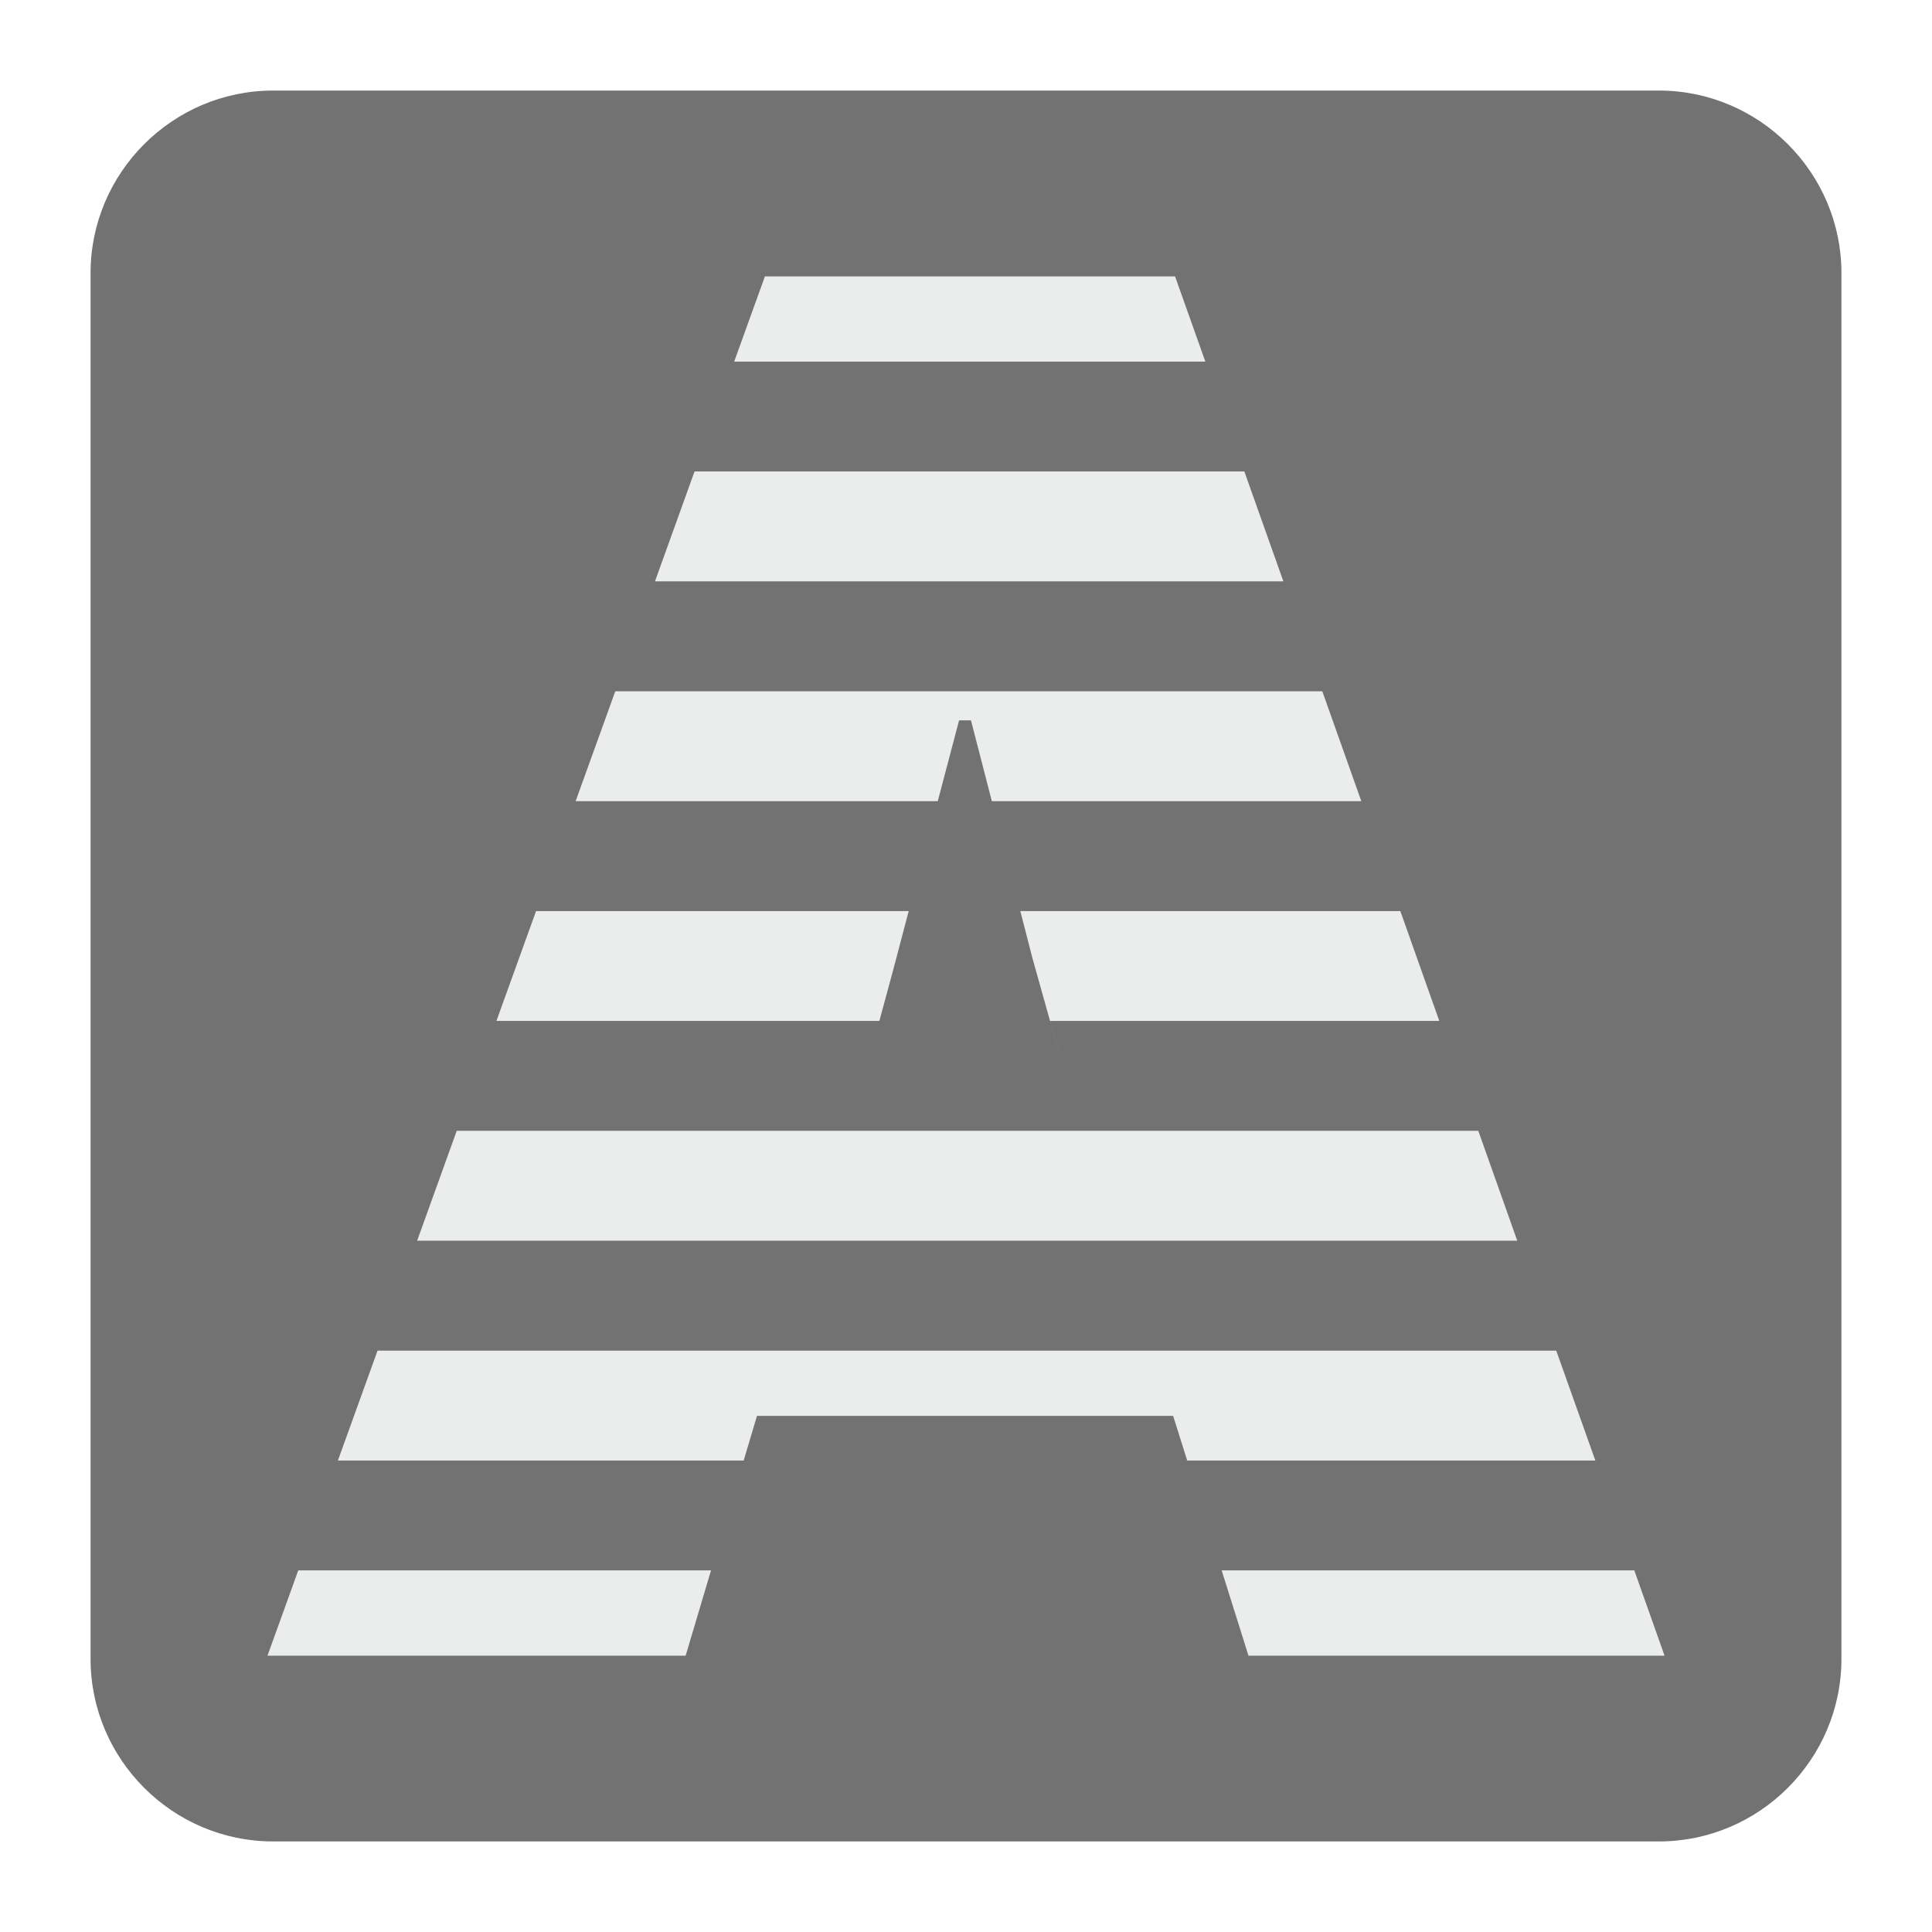
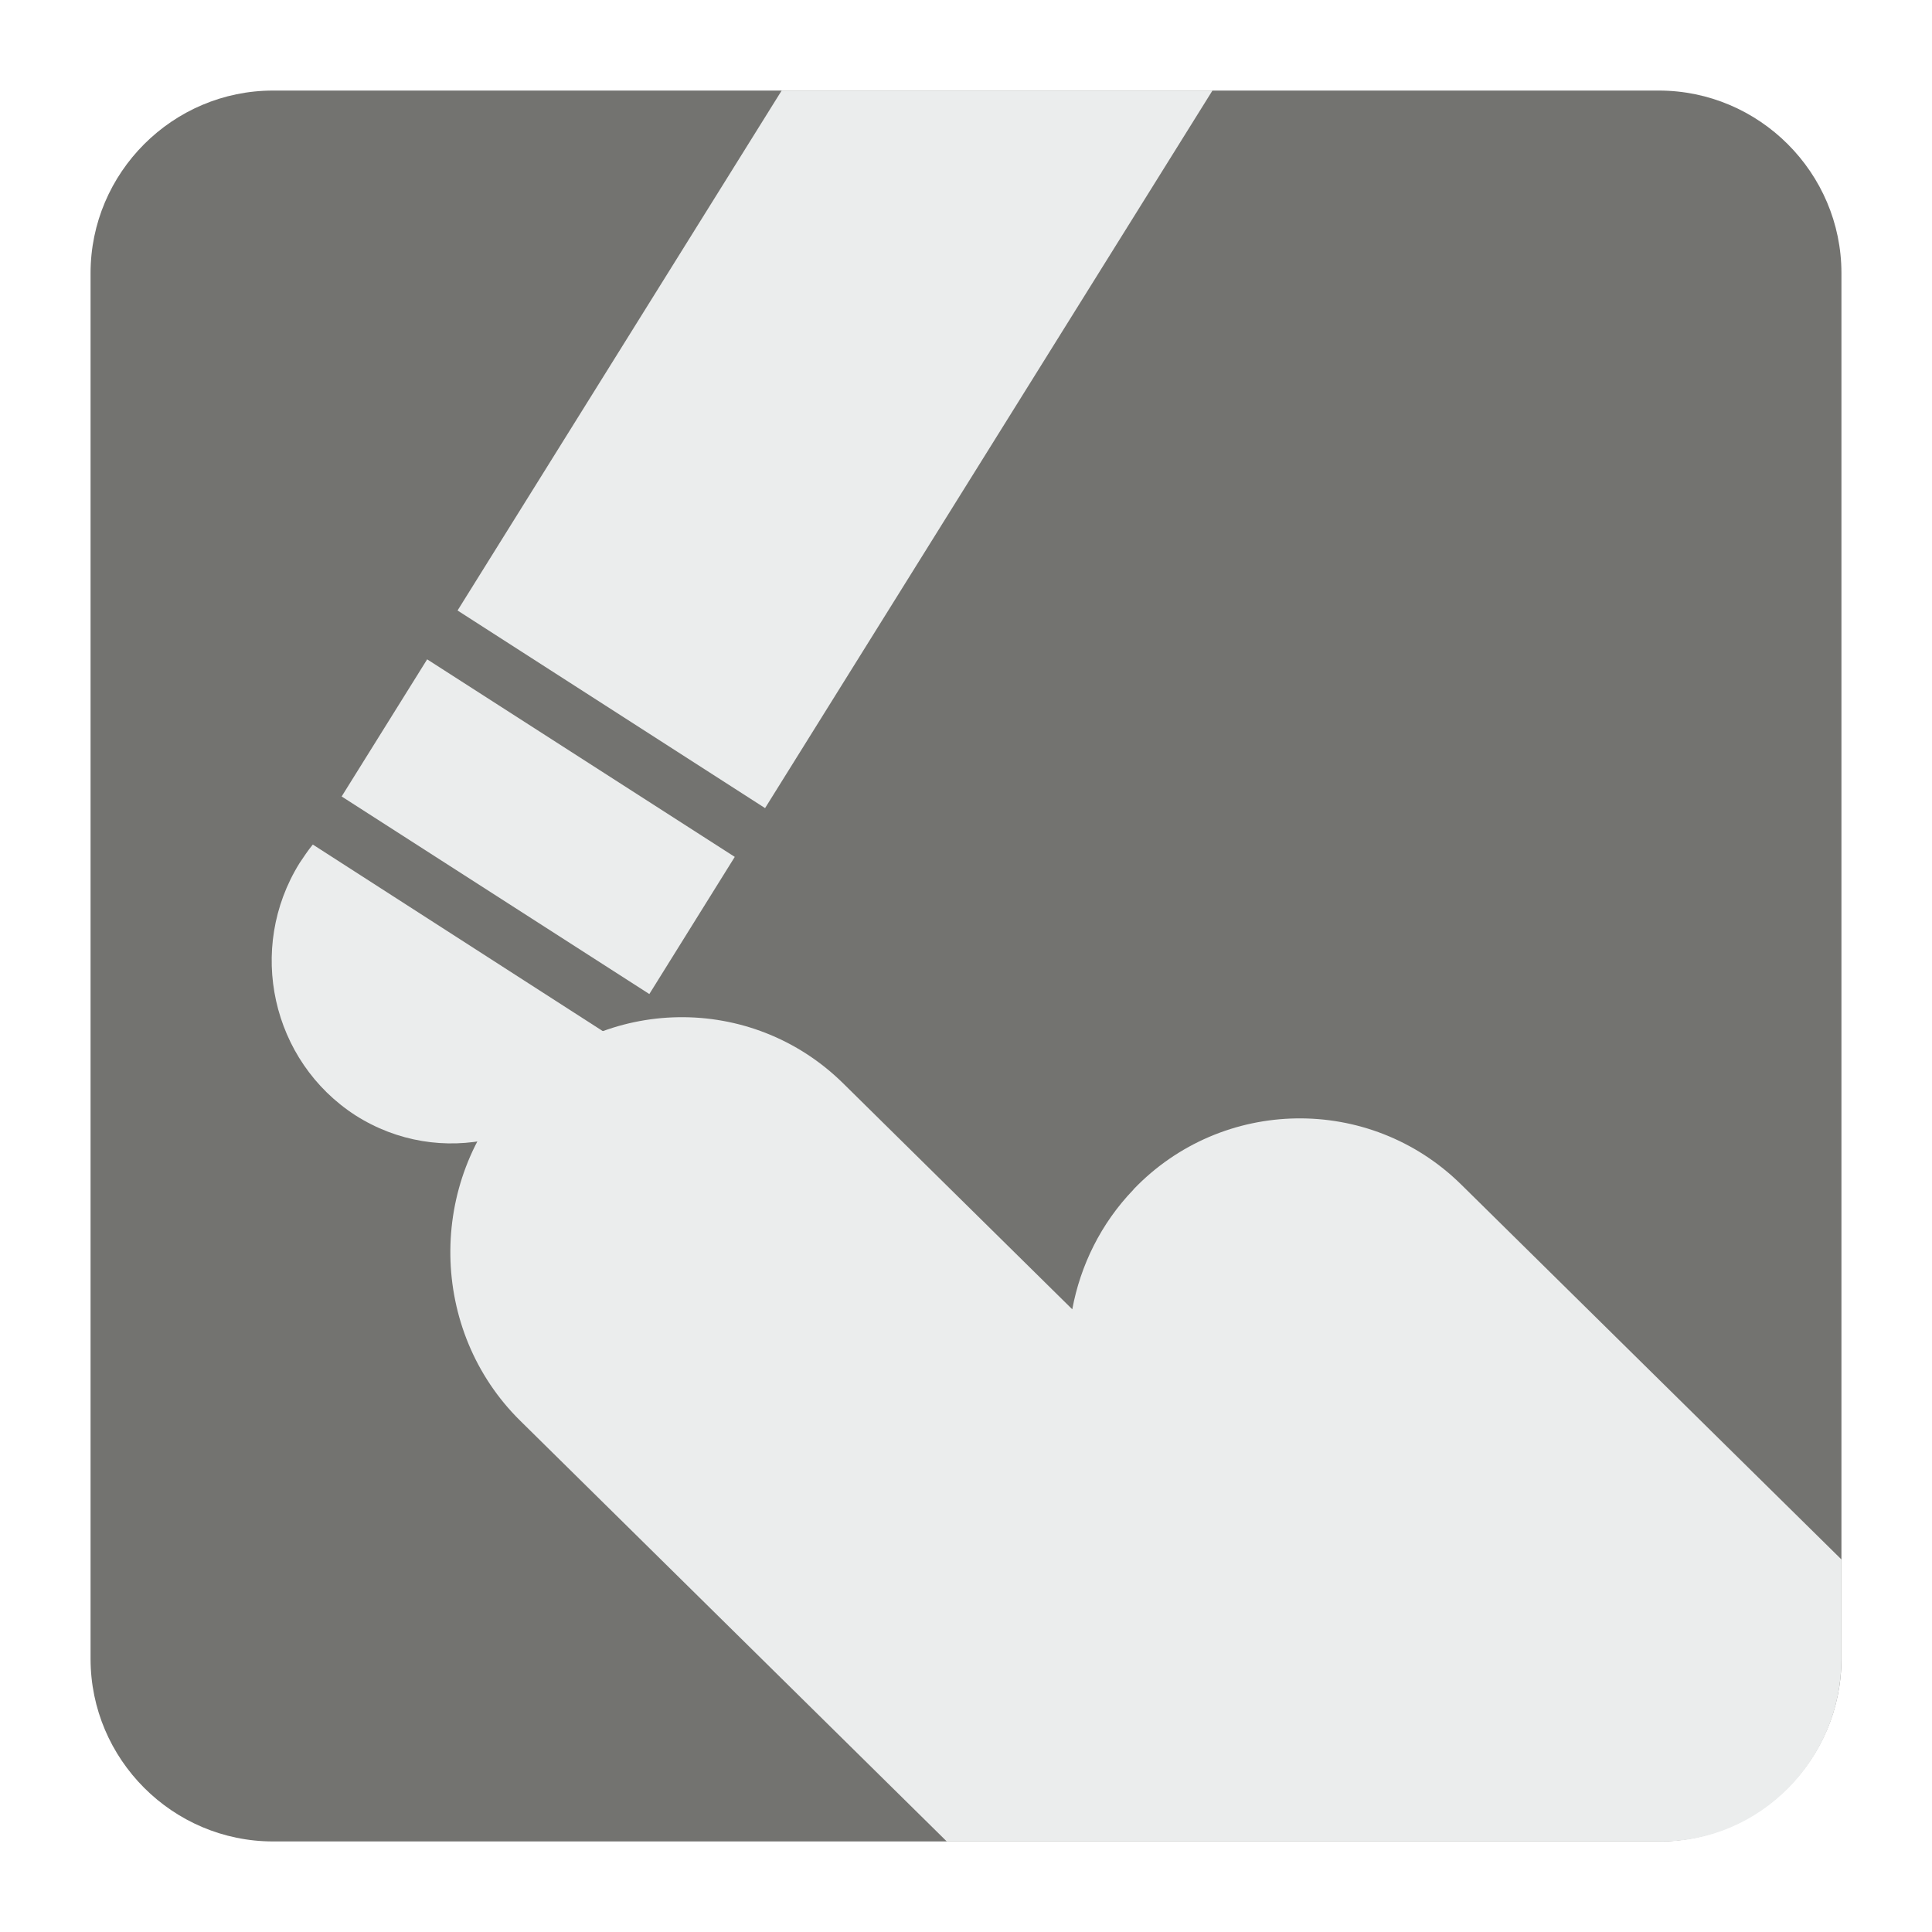
<svg xmlns="http://www.w3.org/2000/svg" version="1.1" x="0px" y="0px" width="128" height="128" viewBox="0, 0, 128, 128">
  <g id="Background">
    <rect x="0" y="0" width="128" height="128" fill="#000000" fill-opacity="0" />
  </g>
  <g id="Background">
-     <path d="M18.093,6 L109.907,6 C116.561,6 122,11.439 122,18.093 L122,109.907 C122,116.561 116.561,122 109.907,122 L18.093,122 C11.439,122 6,116.561 6,109.907 L6,18.093 C6,11.439 11.439,6 18.093,6" fill="#727272" />
-     <path d="M77.723,93.804 L50.152,93.804 L49.271,96.764 L22.387,96.764 L25.013,89.485 L103.106,89.485 L105.696,96.764 L78.655,96.764 z M47.107,104.043 L45.425,109.693 L17.722,109.693 L19.76,104.043 z M27.637,82.199 L30.26,74.92 L97.941,74.92 L100.522,82.199 z M32.889,67.64 L35.516,60.361 L60.204,60.361 L59.209,64.137 L58.26,67.64 z M38.137,53.082 L40.763,45.801 L87.606,45.801 L90.192,53.082 L65.713,53.082 L64.329,47.725 L63.542,47.725 L62.128,53.082 z M43.394,38.517 L46.015,31.236 L82.441,31.236 L85.027,38.517 z M48.641,23.957 L50.678,18.312 L77.851,18.312 L79.857,23.957 z M92.776,60.361 L95.357,67.64 L69.571,67.64 L71.161,73.322 L68.402,63.48 L67.599,60.361 z M108.277,104.043 L110.281,109.693 L82.715,109.693 L80.939,104.043 z" fill="#EBEDED" />
+     <path d="M18.092,6 L109.903,6 C116.552,6 122,11.441 122,18.096 L122,109.902 C122,116.559 116.552,122 109.903,122 L18.092,122 C11.436,122 6,116.559 6,109.902 L6,18.096 C6,11.441 11.436,6 18.092,6" fill="#737370" />
+     <path d="M34.155,72.093 L34.168,72.093 C40.04,65.96 49.809,65.796 55.871,71.784 L71.041,86.745 C71.578,83.846 72.934,81.057 75.096,78.813 L75.096,78.801 C80.974,72.664 90.737,72.503 96.805,78.476 L122,103.318 L122,109.902 C122,116.559 116.635,122 110.083,122 L62.726,122 L34.472,94.133 C28.417,88.172 28.275,78.256 34.155,72.093" fill="#EBEDED" />
+     <path d="M40.706,68.809 C40.498,69.244 40.254,69.701 39.986,70.123 C36.468,75.777 29.106,77.438 23.545,73.892 C17.99,70.297 16.328,62.848 19.846,57.182 C20.119,56.772 20.406,56.341 20.724,55.953 z" fill="#EBEDED" />
+     <path d="M22.635,52.768 L43.02,65.858 L48.68,56.771 L28.3,43.683 z" fill="#EBEDED" />
+     <path d="M80.328,6 L50.688,53.539 L30.314,40.447 L51.787,6 z" fill="#EBEDED" />
  </g>
  <defs />
</svg>
